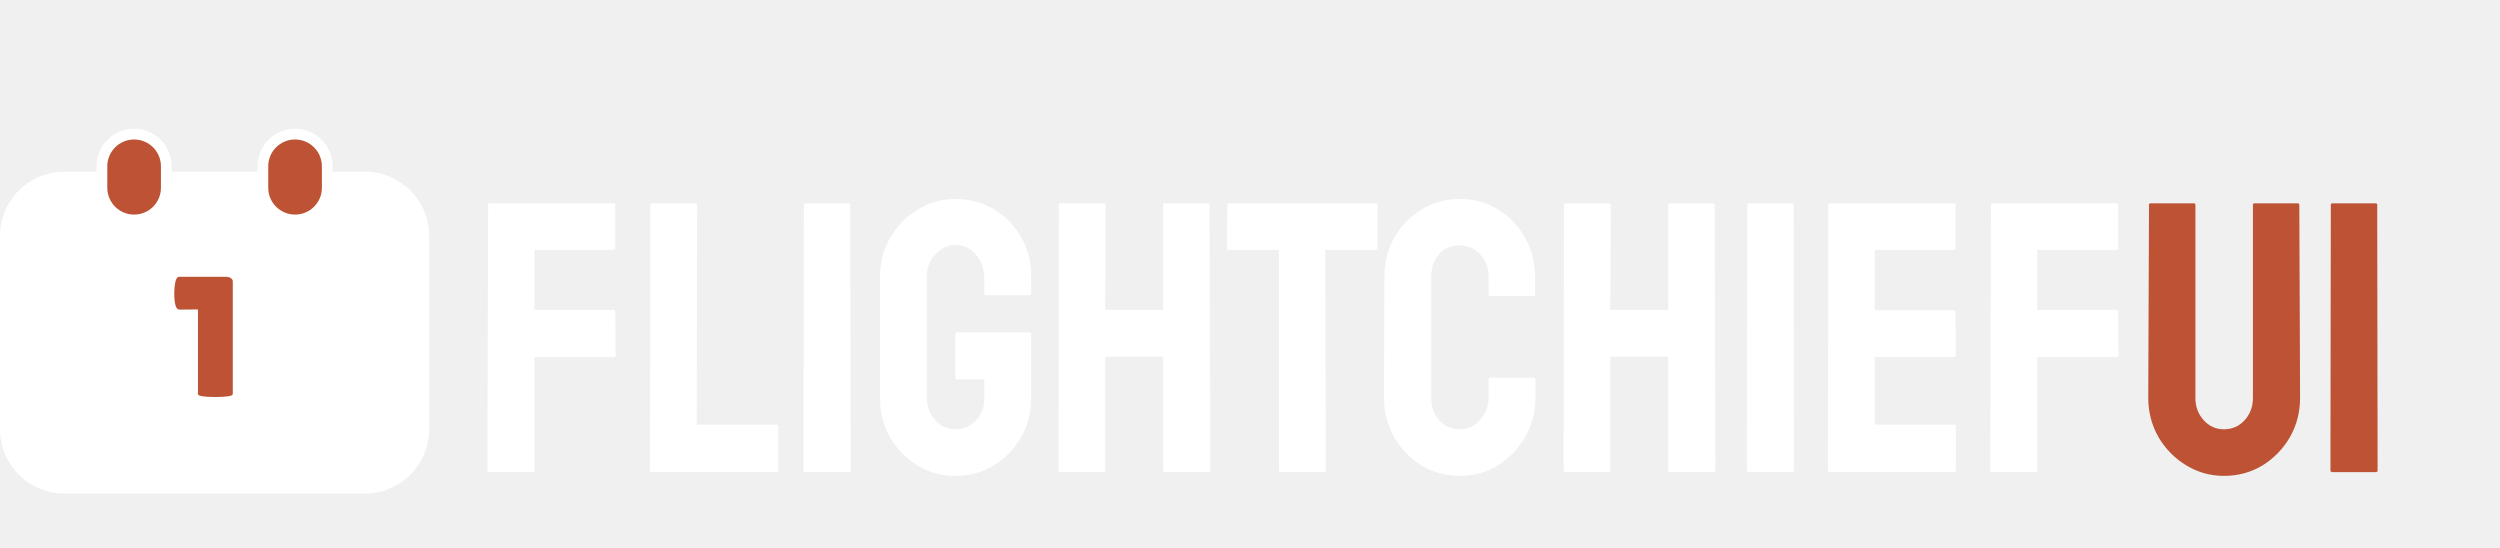
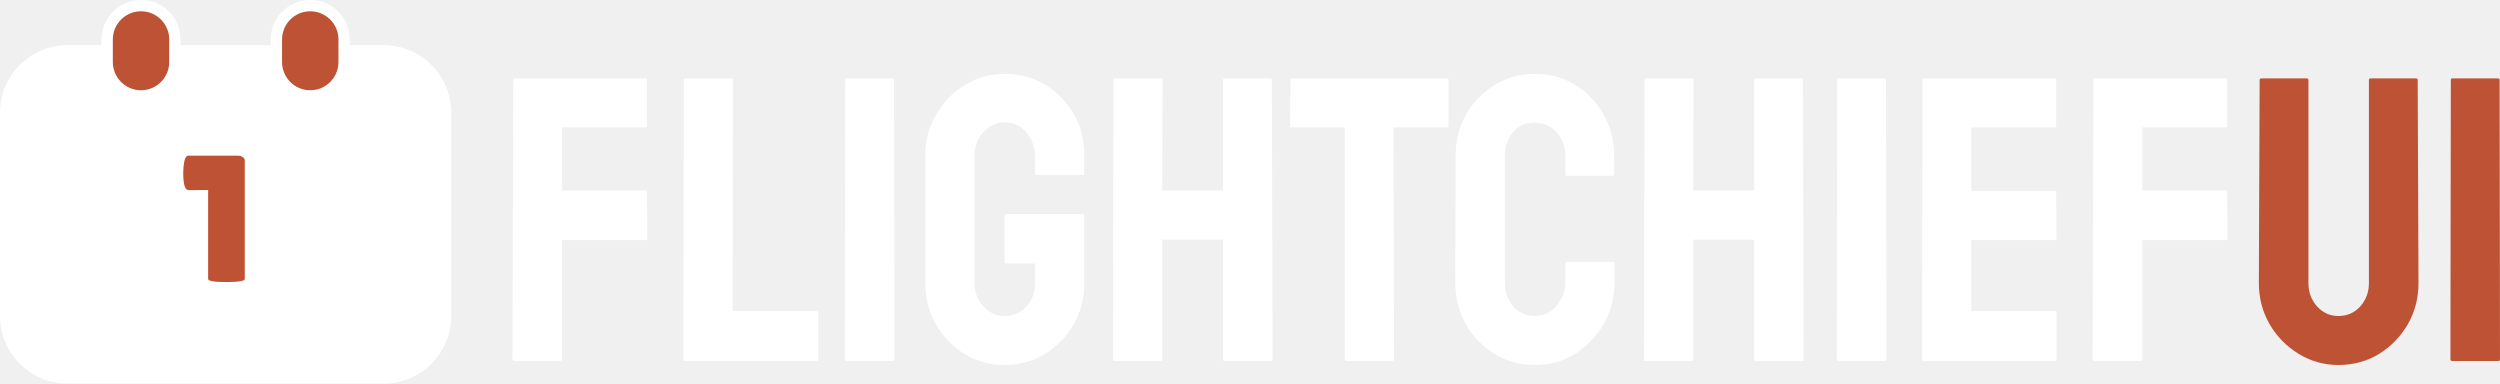
- <svg xmlns="http://www.w3.org/2000/svg" width="233" height="51" viewBox="0 0 233 51" fill="none">
-   <path d="M49.643 44H45.6C45.482 44 45.424 43.941 45.424 43.824L45.494 19.092C45.494 18.998 45.541 18.951 45.635 18.951H57.166C57.283 18.951 57.342 18.998 57.342 19.092V23.152C57.342 23.246 57.295 23.293 57.201 23.293H49.818V28.883H57.201C57.295 28.883 57.342 28.941 57.342 29.059L57.377 33.137C57.377 33.23 57.318 33.277 57.201 33.277H49.818V43.824C49.818 43.941 49.76 44 49.643 44ZM72.353 44H60.717C60.623 44 60.576 43.941 60.576 43.824L60.611 19.127C60.611 19.01 60.67 18.951 60.787 18.951H64.795C64.912 18.951 64.971 19.01 64.971 19.127L64.936 39.57H72.353C72.471 39.57 72.529 39.629 72.529 39.746V43.824C72.529 43.941 72.471 44 72.353 44ZM79.139 44H75.061C74.943 44 74.885 43.941 74.885 43.824L74.92 19.092C74.92 18.998 74.967 18.951 75.061 18.951H79.103C79.197 18.951 79.244 18.998 79.244 19.092L79.279 43.824C79.279 43.941 79.232 44 79.139 44ZM89.035 44.352C87.734 44.352 86.562 44.029 85.519 43.385C84.465 42.74 83.615 41.873 82.971 40.783C82.338 39.693 82.022 38.475 82.022 37.127V25.719C82.022 24.406 82.344 23.211 82.988 22.133C83.621 21.043 84.471 20.176 85.537 19.531C86.603 18.875 87.769 18.547 89.035 18.547C90.359 18.547 91.555 18.863 92.621 19.496C93.688 20.141 94.531 21.002 95.152 22.08C95.785 23.158 96.102 24.371 96.102 25.719V27.371C96.102 27.465 96.043 27.512 95.926 27.512H91.883C91.789 27.512 91.742 27.465 91.742 27.371V26C91.742 25.086 91.484 24.33 90.969 23.732C90.453 23.135 89.809 22.836 89.035 22.836C88.344 22.836 87.728 23.123 87.189 23.697C86.65 24.271 86.381 24.945 86.381 25.719V37.127C86.381 37.912 86.644 38.592 87.172 39.166C87.699 39.728 88.32 40.01 89.035 40.01C89.809 40.01 90.453 39.734 90.969 39.184C91.484 38.621 91.742 37.935 91.742 37.127V35.352H89.228C89.1 35.352 89.035 35.293 89.035 35.176V31.15C89.035 31.033 89.1 30.975 89.228 30.975H95.961C96.055 30.975 96.102 31.033 96.102 31.15V37.127C96.102 38.475 95.785 39.693 95.152 40.783C94.508 41.873 93.658 42.74 92.603 43.385C91.549 44.029 90.359 44.352 89.035 44.352ZM102.869 44H98.791C98.697 44 98.65 43.941 98.65 43.824L98.686 19.092C98.686 18.998 98.744 18.951 98.861 18.951H102.869C102.986 18.951 103.045 18.998 103.045 19.092L103.01 28.883H108.406V19.092C108.406 18.998 108.453 18.951 108.547 18.951H112.555C112.672 18.951 112.73 18.998 112.73 19.092L112.801 43.824C112.801 43.941 112.742 44 112.625 44H108.582C108.465 44 108.406 43.941 108.406 43.824V33.242H103.01V43.824C103.01 43.941 102.963 44 102.869 44ZM123.418 44H119.357C119.252 44 119.199 43.941 119.199 43.824V23.293H114.523C114.406 23.293 114.348 23.234 114.348 23.117L114.383 19.092C114.383 18.998 114.43 18.951 114.523 18.951H128.199C128.328 18.951 128.393 18.998 128.393 19.092V23.117C128.393 23.234 128.346 23.293 128.252 23.293H123.523L123.559 43.824C123.559 43.941 123.512 44 123.418 44ZM136.039 44.352C134.738 44.352 133.549 44.023 132.471 43.367C131.404 42.711 130.555 41.832 129.922 40.73C129.301 39.617 128.99 38.381 128.99 37.022L129.025 25.789C129.025 24.453 129.33 23.246 129.939 22.168C130.549 21.078 131.387 20.205 132.453 19.549C133.531 18.881 134.727 18.547 136.039 18.547C137.375 18.547 138.564 18.869 139.607 19.514C140.662 20.158 141.5 21.031 142.121 22.133C142.754 23.223 143.07 24.441 143.07 25.789V27.441C143.07 27.535 143.023 27.582 142.93 27.582H138.887C138.793 27.582 138.746 27.535 138.746 27.441V25.789C138.746 24.992 138.488 24.307 137.973 23.732C137.457 23.158 136.812 22.871 136.039 22.871C135.184 22.871 134.527 23.164 134.07 23.75C133.613 24.336 133.385 25.016 133.385 25.789V37.022C133.385 37.9 133.643 38.621 134.158 39.184C134.674 39.734 135.301 40.01 136.039 40.01C136.812 40.01 137.457 39.705 137.973 39.096C138.488 38.475 138.746 37.783 138.746 37.022V35.352C138.746 35.258 138.793 35.211 138.887 35.211H142.965C143.059 35.211 143.105 35.258 143.105 35.352V37.022C143.105 38.369 142.789 39.6 142.156 40.713C141.512 41.815 140.662 42.699 139.607 43.367C138.553 44.023 137.363 44.352 136.039 44.352ZM149.943 44H145.865C145.771 44 145.725 43.941 145.725 43.824L145.76 19.092C145.76 18.998 145.818 18.951 145.936 18.951H149.943C150.061 18.951 150.119 18.998 150.119 19.092L150.084 28.883H155.48V19.092C155.48 18.998 155.527 18.951 155.621 18.951H159.629C159.746 18.951 159.805 18.998 159.805 19.092L159.875 43.824C159.875 43.941 159.816 44 159.699 44H155.656C155.539 44 155.48 43.941 155.48 43.824V33.242H150.084V43.824C150.084 43.941 150.037 44 149.943 44ZM167.064 44H162.986C162.869 44 162.811 43.941 162.811 43.824L162.846 19.092C162.846 18.998 162.893 18.951 162.986 18.951H167.029C167.123 18.951 167.17 18.998 167.17 19.092L167.205 43.824C167.205 43.941 167.158 44 167.064 44ZM182.146 44H170.51C170.416 44 170.369 43.941 170.369 43.824L170.404 19.092C170.404 18.998 170.451 18.951 170.545 18.951H182.111C182.205 18.951 182.252 19.01 182.252 19.127V23.152C182.252 23.246 182.205 23.293 182.111 23.293H174.729V28.918H182.111C182.205 28.918 182.252 28.965 182.252 29.059L182.287 33.137C182.287 33.23 182.24 33.277 182.146 33.277H174.729V39.57H182.146C182.24 39.57 182.287 39.629 182.287 39.746V43.859C182.287 43.953 182.24 44 182.146 44ZM189.705 44H185.662C185.545 44 185.486 43.941 185.486 43.824L185.557 19.092C185.557 18.998 185.604 18.951 185.697 18.951H197.229C197.346 18.951 197.404 18.998 197.404 19.092V23.152C197.404 23.246 197.357 23.293 197.264 23.293H189.881V28.883H197.264C197.357 28.883 197.404 28.941 197.404 29.059L197.439 33.137C197.439 33.23 197.381 33.277 197.264 33.277H189.881V43.824C189.881 43.941 189.822 44 189.705 44Z" fill="white" />
-   <path d="M207.266 44.352C206 44.352 204.828 44.023 203.75 43.367C202.672 42.711 201.811 41.832 201.166 40.73C200.533 39.617 200.217 38.404 200.217 37.092L200.287 19.092C200.287 18.998 200.334 18.951 200.428 18.951H204.471C204.564 18.951 204.611 18.998 204.611 19.092V37.092C204.611 37.9 204.869 38.592 205.385 39.166C205.9 39.728 206.527 40.01 207.266 40.01C208.039 40.01 208.684 39.728 209.199 39.166C209.715 38.592 209.973 37.9 209.973 37.092V19.092C209.973 18.998 210.02 18.951 210.113 18.951H214.156C214.25 18.951 214.297 18.998 214.297 19.092L214.367 37.092C214.367 38.416 214.051 39.635 213.418 40.748C212.773 41.85 211.918 42.728 210.852 43.385C209.785 44.029 208.59 44.352 207.266 44.352ZM221.451 44H217.373C217.256 44 217.197 43.941 217.197 43.824L217.232 19.092C217.232 18.998 217.279 18.951 217.373 18.951H221.416C221.51 18.951 221.557 18.998 221.557 19.092L221.592 43.824C221.592 43.941 221.545 44 221.451 44Z" fill="#BD5334" />
-   <rect y="16" width="40" height="30" rx="6" fill="white" />
-   <rect x="9.5" y="12.5" width="6" height="8" rx="3" fill="#BD5334" stroke="white" />
-   <rect x="24.5" y="12.5" width="6" height="8" rx="3" fill="#BD5334" stroke="white" />
-   <path d="M21.696 36.728C21.696 36.909 21.152 37 20.064 37C18.987 37 18.448 36.909 18.448 36.728V28.84L16.72 28.856C16.4 28.856 16.24 28.344 16.24 27.32C16.24 26.968 16.272 26.627 16.336 26.296C16.411 25.965 16.533 25.8 16.704 25.8H21.088C21.269 25.8 21.413 25.843 21.52 25.928C21.637 26.003 21.696 26.099 21.696 26.216V36.728Z" fill="#BD5334" />
+ <svg xmlns="http://www.w3.org/2000/svg" width="221.592" height="34" viewBox="0 0 221.592 34" fill="none" version="1.1" id="svg14">
+   <defs id="defs18" />
+   <path d="m 49.643,32 h -4.043 c -0.117,0 -0.176,-0.059 -0.176,-0.176 L 45.494,7.092 c 0,-0.094 0.047,-0.141 0.141,-0.141 H 57.166 c 0.117,0 0.176,0.047 0.176,0.141 v 4.061 c 0,0.094 -0.047,0.141 -0.141,0.141 h -7.383 v 5.59 h 7.383 c 0.094,0 0.141,0.059 0.141,0.176 l 0.035,4.078 c 0,0.094 -0.059,0.141 -0.176,0.141 H 49.818 V 31.824 C 49.818,31.941 49.76,32 49.643,32 Z m 22.711,0 H 60.717 C 60.623,32 60.576,31.941 60.576,31.824 L 60.611,7.127 c 0,-0.117 0.059,-0.176 0.176,-0.176 h 4.008 c 0.117,0 0.176,0.059 0.176,0.176 l -0.035,20.443 h 7.418 c 0.117,0 0.176,0.059 0.176,0.176 v 4.078 C 72.529,31.941 72.471,32 72.353,32 Z m 6.785,0 h -4.078 c -0.117,0 -0.176,-0.059 -0.176,-0.176 L 74.92,7.092 c 0,-0.094 0.047,-0.141 0.141,-0.141 h 4.043 c 0.094,0 0.141,0.047 0.141,0.141 l 0.035,24.732 C 79.279,31.941 79.232,32 79.139,32 Z m 9.896,0.352 c -1.301,0 -2.473,-0.322 -3.516,-0.967 C 84.465,30.74 83.615,29.873 82.971,28.783 82.338,27.693 82.022,26.475 82.022,25.127 V 13.719 c 0,-1.313 0.322,-2.508 0.967,-3.586 0.633,-1.09 1.482,-1.957 2.549,-2.602 1.066,-0.656 2.232,-0.984 3.498,-0.984 1.324,0 2.519,0.316 3.586,0.949 1.066,0.644 1.91,1.506 2.531,2.584 0.633,1.078 0.949,2.291 0.949,3.639 v 1.652 c 0,0.094 -0.059,0.141 -0.176,0.141 h -4.043 c -0.094,0 -0.141,-0.047 -0.141,-0.141 V 14 c 0,-0.914 -0.258,-1.67 -0.773,-2.268 -0.516,-0.598 -1.16,-0.896 -1.934,-0.896 -0.691,0 -1.307,0.287 -1.846,0.861 -0.539,0.574 -0.809,1.248 -0.809,2.022 V 25.127 c 0,0.785 0.264,1.465 0.791,2.039 0.527,0.562 1.148,0.844 1.863,0.844 0.773,0 1.418,-0.275 1.934,-0.826 0.516,-0.562 0.773,-1.248 0.773,-2.057 v -1.775 h -2.514 c -0.129,0 -0.193,-0.059 -0.193,-0.176 v -4.025 c 0,-0.117 0.064,-0.176 0.193,-0.176 h 6.732 c 0.094,0 0.141,0.059 0.141,0.176 v 5.977 c 0,1.348 -0.316,2.566 -0.949,3.656 -0.644,1.09 -1.494,1.957 -2.549,2.602 -1.055,0.644 -2.244,0.967 -3.568,0.967 z M 102.869,32 h -4.078 c -0.094,0 -0.141,-0.059 -0.141,-0.176 L 98.686,7.092 c 0,-0.094 0.059,-0.141 0.176,-0.141 h 4.008 c 0.117,0 0.176,0.047 0.176,0.141 l -0.035,9.791 h 5.396 v -9.791 c 0,-0.094 0.047,-0.141 0.141,-0.141 h 4.008 c 0.117,0 0.175,0.047 0.175,0.141 l 0.071,24.732 c 0,0.117 -0.059,0.176 -0.176,0.176 h -4.043 c -0.117,0 -0.176,-0.059 -0.176,-0.176 v -10.582 h -5.396 v 10.582 c 0,0.117 -0.047,0.176 -0.141,0.176 z m 20.549,0 h -4.061 c -0.105,0 -0.158,-0.059 -0.158,-0.176 V 11.293 h -4.676 c -0.117,0 -0.175,-0.059 -0.175,-0.176 l 0.035,-4.025 c 0,-0.094 0.047,-0.141 0.14,-0.141 h 13.676 c 0.129,0 0.194,0.047 0.194,0.141 v 4.025 c 0,0.117 -0.047,0.176 -0.141,0.176 h -4.729 l 0.036,20.531 c 0,0.117 -0.047,0.176 -0.141,0.176 z m 12.621,0.352 c -1.301,0 -2.49,-0.328 -3.568,-0.984 -1.067,-0.656 -1.916,-1.535 -2.549,-2.637 -0.621,-1.113 -0.932,-2.35 -0.932,-3.709 l 0.035,-11.232 c 0,-1.336 0.305,-2.543 0.914,-3.621 0.61,-1.09 1.448,-1.963 2.514,-2.619 1.078,-0.668 2.274,-1.002 3.586,-1.002 1.336,0 2.525,0.322 3.568,0.967 1.055,0.644 1.893,1.518 2.514,2.619 0.633,1.09 0.949,2.309 0.949,3.656 v 1.652 c 0,0.094 -0.047,0.141 -0.14,0.141 h -4.043 c -0.094,0 -0.141,-0.047 -0.141,-0.141 v -1.652 c 0,-0.797 -0.258,-1.482 -0.773,-2.057 -0.516,-0.574 -1.161,-0.861 -1.934,-0.861 -0.855,0 -1.512,0.293 -1.969,0.879 -0.457,0.586 -0.685,1.266 -0.685,2.039 v 11.232 c 0,0.879 0.258,1.6 0.773,2.162 0.516,0.551 1.143,0.826 1.881,0.826 0.773,0 1.418,-0.305 1.934,-0.914 0.515,-0.621 0.773,-1.312 0.773,-2.074 v -1.67 c 0,-0.094 0.047,-0.141 0.141,-0.141 h 4.078 c 0.094,0 0.14,0.047 0.14,0.141 v 1.67 c 0,1.348 -0.316,2.578 -0.949,3.691 -0.644,1.102 -1.494,1.986 -2.549,2.654 -1.054,0.656 -2.244,0.984 -3.568,0.984 z M 149.943,32 h -4.078 c -0.094,0 -0.14,-0.059 -0.14,-0.176 L 145.76,7.092 c 0,-0.094 0.058,-0.141 0.176,-0.141 h 4.007 c 0.118,0 0.176,0.047 0.176,0.141 l -0.035,9.791 h 5.396 v -9.791 c 0,-0.094 0.047,-0.141 0.141,-0.141 h 4.008 c 0.117,0 0.176,0.047 0.176,0.141 l 0.07,24.732 c 0,0.117 -0.059,0.176 -0.176,0.176 h -4.043 c -0.117,0 -0.176,-0.059 -0.176,-0.176 v -10.582 h -5.396 v 10.582 c 0,0.117 -0.047,0.176 -0.141,0.176 z m 17.121,0 h -4.078 c -0.117,0 -0.175,-0.059 -0.175,-0.176 l 0.035,-24.732 c 0,-0.094 0.047,-0.141 0.14,-0.141 h 4.043 c 0.094,0 0.141,0.047 0.141,0.141 l 0.035,24.732 c 0,0.117 -0.047,0.176 -0.141,0.176 z m 15.082,0 H 170.51 c -0.094,0 -0.141,-0.059 -0.141,-0.176 l 0.035,-24.732 c 0,-0.094 0.047,-0.141 0.141,-0.141 h 11.566 c 0.094,0 0.141,0.059 0.141,0.176 v 4.025 c 0,0.094 -0.047,0.141 -0.141,0.141 h -7.382 v 5.625 h 7.382 c 0.094,0 0.141,0.047 0.141,0.141 l 0.035,4.078 c 0,0.094 -0.047,0.141 -0.141,0.141 h -7.417 v 6.293 h 7.417 c 0.094,0 0.141,0.059 0.141,0.176 v 4.113 c 0,0.094 -0.047,0.141 -0.141,0.141 z m 7.559,0 h -4.043 c -0.117,0 -0.176,-0.059 -0.176,-0.176 l 0.071,-24.732 c 0,-0.094 0.047,-0.141 0.14,-0.141 h 11.532 c 0.117,0 0.175,0.047 0.175,0.141 v 4.061 c 0,0.094 -0.047,0.141 -0.14,0.141 h -7.383 v 5.59 h 7.383 c 0.093,0 0.14,0.059 0.14,0.176 l 0.035,4.078 c 0,0.094 -0.058,0.141 -0.175,0.141 h -7.383 v 10.547 c 0,0.117 -0.059,0.176 -0.176,0.176 z" fill="#ffffff" id="path2" />
+   <path d="m 207.266,32.352 c -1.266,0 -2.438,-0.328 -3.516,-0.984 -1.078,-0.656 -1.939,-1.535 -2.584,-2.637 -0.633,-1.113 -0.949,-2.326 -0.949,-3.639 l 0.07,-18 c 0,-0.094 0.047,-0.141 0.141,-0.141 h 4.043 c 0.093,0 0.14,0.047 0.14,0.141 v 18 c 0,0.809 0.258,1.5 0.774,2.074 0.515,0.562 1.142,0.844 1.881,0.844 0.773,0 1.418,-0.281 1.933,-0.844 0.516,-0.574 0.774,-1.266 0.774,-2.074 v -18 c 0,-0.094 0.047,-0.141 0.14,-0.141 h 4.043 c 0.094,0 0.141,0.047 0.141,0.141 l 0.07,18 c 0,1.324 -0.316,2.543 -0.949,3.656 -0.645,1.102 -1.5,1.98 -2.566,2.637 -1.067,0.644 -2.262,0.967 -3.586,0.967 z M 221.451,32 h -4.078 c -0.117,0 -0.176,-0.059 -0.176,-0.176 l 0.035,-24.732 c 0,-0.094 0.047,-0.141 0.141,-0.141 h 4.043 c 0.094,0 0.141,0.047 0.141,0.141 l 0.035,24.732 c 0,0.117 -0.047,0.176 -0.141,0.176 z" fill="#bd5334" id="path4" />
+   <rect y="4" width="40" height="30" rx="6" fill="#ffffff" id="rect6" x="0" />
+   <rect x="9.5" y="0.5" width="6" height="8" rx="3" fill="#bd5334" stroke="#ffffff" id="rect8" />
+   <rect x="24.5" y="0.5" width="6" height="8" rx="3" fill="#bd5334" stroke="#ffffff" id="rect10" />
+   <path d="m 21.696,24.728 c 0,0.181 -0.544,0.272 -1.632,0.272 -1.077,0 -1.616,-0.091 -1.616,-0.272 V 16.84 l -1.728,0.016 c -0.32,0 -0.48,-0.512 -0.48,-1.536 0,-0.352 0.032,-0.693 0.096,-1.024 0.075,-0.331 0.197,-0.496 0.368,-0.496 h 4.384 c 0.181,0 0.325,0.043 0.432,0.128 0.117,0.075 0.176,0.171 0.176,0.288 z" fill="#bd5334" id="path12" />
</svg>
